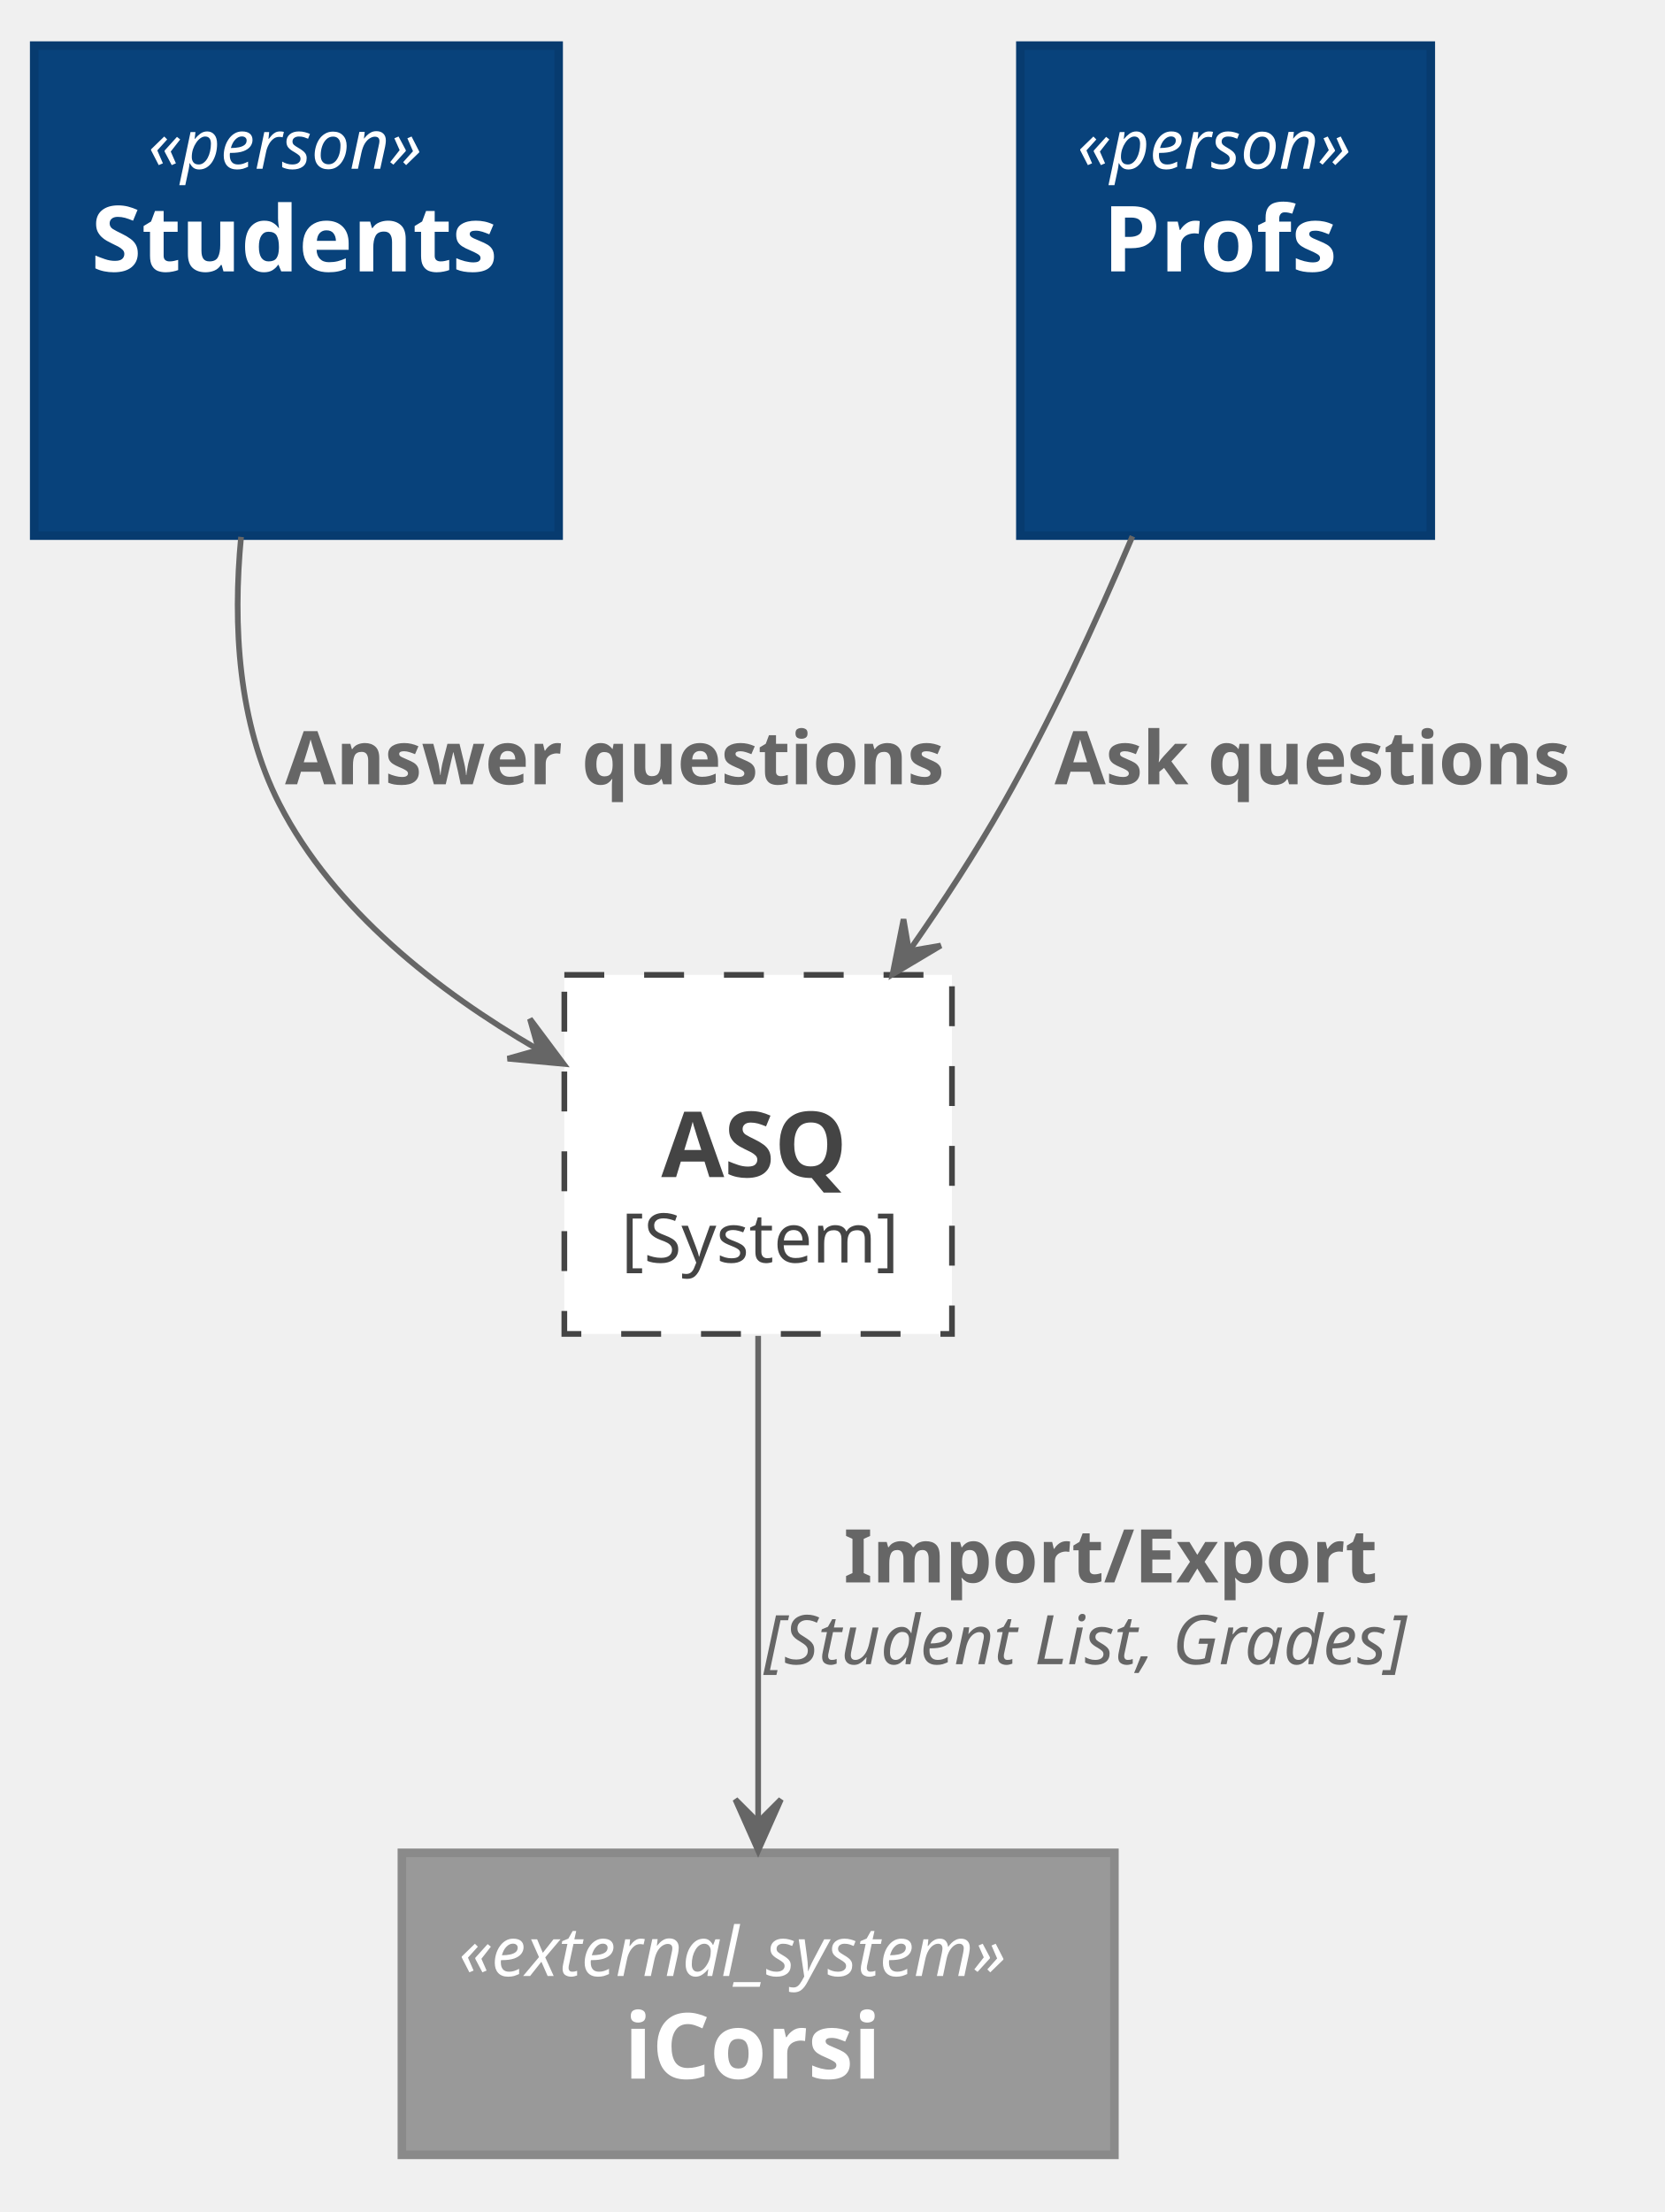
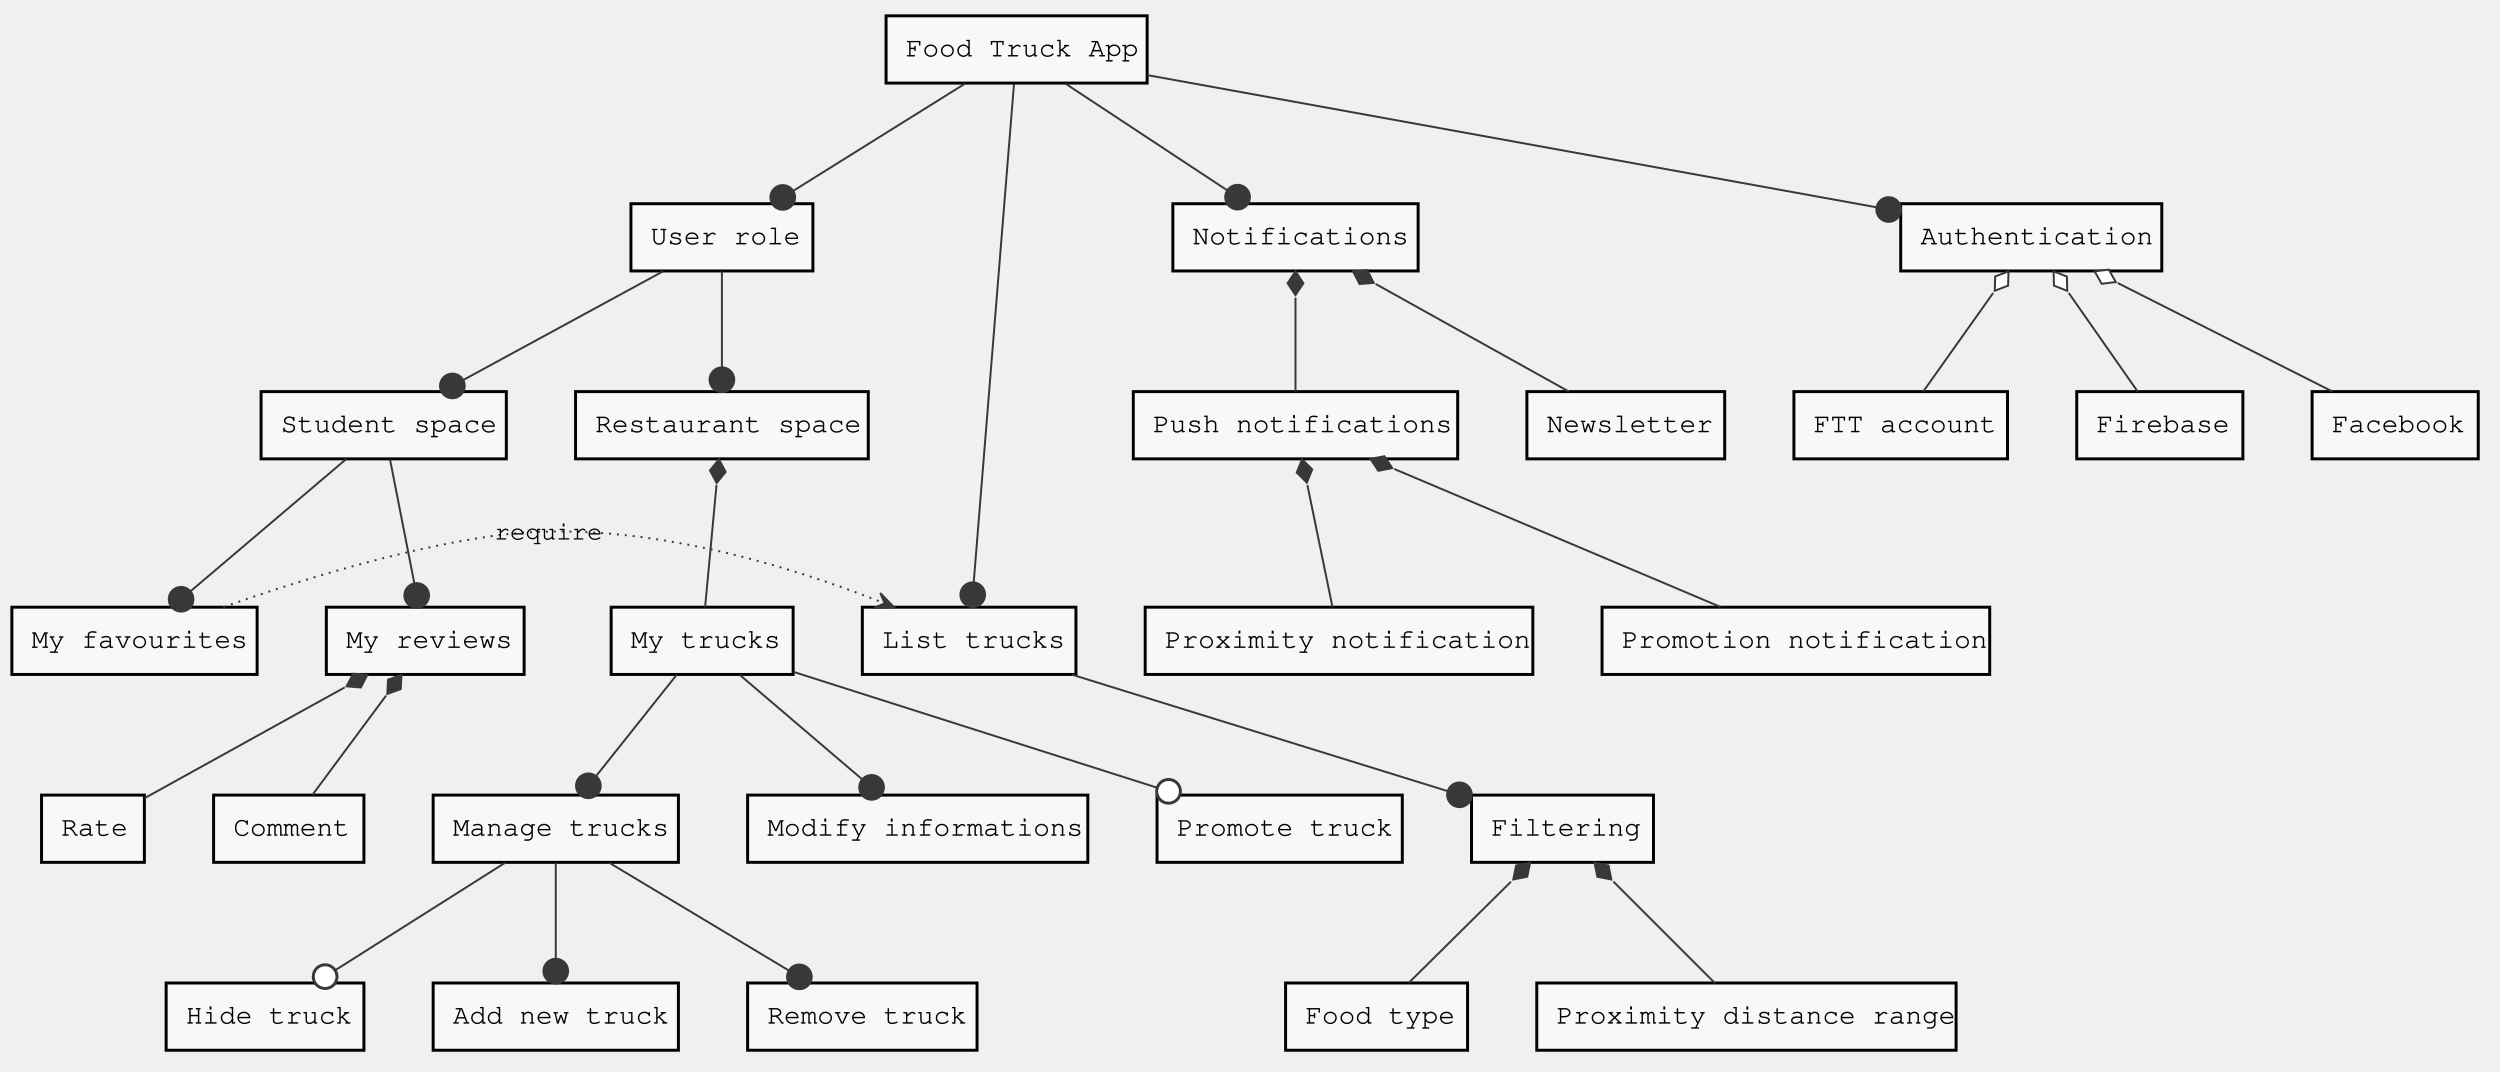
- <svg xmlns="http://www.w3.org/2000/svg" contentScriptType="application/ecmascript" contentStyleType="text/css" height="388px" preserveAspectRatio="none" style="width:292px;height:388px;" version="1.1" viewBox="0 0 292 388" width="292px" zoomAndPan="magnify">
+ <svg xmlns="http://www.w3.org/2000/svg" contentScriptType="application/ecmascript" contentStyleType="text/css" height="542px" preserveAspectRatio="none" style="width:1264px;height:542px;" version="1.1" viewBox="0 0 1264 542" width="1264px" zoomAndPan="magnify">
  <defs />
  <g>
-     <rect fill="#FFFFFF" height="62.977" style="stroke: #444444; stroke-width: 1.0; stroke-dasharray: 7.0,7.0;" width="68" x="99" y="171" />
-     <text fill="#000000" font-family="sans-serif" font-size="0" font-style="italic" lengthAdjust="spacingAndGlyphs" textLength="0" x="133" y="181">«boundary»</text>
-     <text fill="#444444" font-family="sans-serif" font-size="16" font-weight="bold" lengthAdjust="spacingAndGlyphs" textLength="34" x="116" y="206.469">ASQ</text>
-     <text fill="#444444" font-family="sans-serif" font-size="12" lengthAdjust="spacingAndGlyphs" textLength="48" x="109" y="221.445">[System]</text>
-     <rect fill="#08427B" height="85.953" style="stroke: #073B6F; stroke-width: 1.5;" width="92" x="6" y="8" />
-     <text fill="#FFFFFF" font-family="sans-serif" font-size="12" font-style="italic" lengthAdjust="spacingAndGlyphs" textLength="52" x="26" y="29.602">«person»</text>
-     <text fill="#FFFFFF" font-family="sans-serif" font-size="16" font-weight="bold" lengthAdjust="spacingAndGlyphs" textLength="72" x="16" y="47.602">Students</text>
-     <text fill="#FFFFFF" font-family="sans-serif" font-size="14" lengthAdjust="spacingAndGlyphs" textLength="0" x="54" y="64.512" />
-     <text fill="#FFFFFF" font-family="sans-serif" font-size="14" lengthAdjust="spacingAndGlyphs" textLength="0" x="54" y="81" />
-     <rect fill="#08427B" height="85.953" style="stroke: #073B6F; stroke-width: 1.5;" width="72" x="179" y="8" />
-     <text fill="#FFFFFF" font-family="sans-serif" font-size="12" font-style="italic" lengthAdjust="spacingAndGlyphs" textLength="52" x="189" y="29.602">«person»</text>
-     <text fill="#FFFFFF" font-family="sans-serif" font-size="16" font-weight="bold" lengthAdjust="spacingAndGlyphs" textLength="43" x="193.5" y="47.602">Profs</text>
-     <text fill="#FFFFFF" font-family="sans-serif" font-size="14" lengthAdjust="spacingAndGlyphs" textLength="0" x="217" y="64.512" />
-     <text fill="#FFFFFF" font-family="sans-serif" font-size="14" lengthAdjust="spacingAndGlyphs" textLength="0" x="217" y="81" />
-     <rect fill="#999999" height="52.977" style="stroke: #8A8A8A; stroke-width: 1.5;" width="125" x="70.5" y="325" />
-     <text fill="#FFFFFF" font-family="sans-serif" font-size="12" font-style="italic" lengthAdjust="spacingAndGlyphs" textLength="105" x="80.5" y="346.602">«external_system»</text>
-     <text fill="#FFFFFF" font-family="sans-serif" font-size="16" font-weight="bold" lengthAdjust="spacingAndGlyphs" textLength="47" x="109.5" y="364.602">iCorsi</text>
-     <path d="M42.29,94.18 C40.81,109.65 41.74,126.83 49,141 C58.58,159.72 76.95,173.96 94.08,183.91 " fill="none" id="user_s-&gt;boundary" style="stroke: #666666; stroke-width: 1.0;" />
-     <polygon fill="#666666" points="98.86,186.61,92.966,178.72,94.499,184.165,89.053,185.698,98.86,186.61" style="stroke: #666666; stroke-width: 1.0;" />
-     <text fill="#666666" font-family="sans-serif" font-size="13" font-weight="bold" lengthAdjust="spacingAndGlyphs" textLength="121" x="50" y="137.568">Answer questions</text>
-     <path d="M198.66,94.07 C192.24,109.19 184.4,126.18 176,141 C171.18,149.51 165.43,158.3 159.73,166.45 " fill="none" id="user_p-&gt;boundary" style="stroke: #666666; stroke-width: 1.0;" />
-     <polygon fill="#666666" points="156.58,170.9,165.039,165.856,159.464,166.816,158.505,161.241,156.58,170.9" style="stroke: #666666; stroke-width: 1.0;" />
-     <text fill="#666666" font-family="sans-serif" font-size="13" font-weight="bold" lengthAdjust="spacingAndGlyphs" textLength="95" x="185" y="137.568">Ask questions</text>
-     <path d="M133,234.32 C133,259.31 133,294.38 133,319.44 " fill="none" id="boundary-&gt;icorsi" style="stroke: #666666; stroke-width: 1.0;" />
-     <polygon fill="#666666" points="133,324.63,137,315.63,133,319.63,129,315.63,133,324.63" style="stroke: #666666; stroke-width: 1.0;" />
-     <text fill="#666666" font-family="sans-serif" font-size="13" font-weight="bold" lengthAdjust="spacingAndGlyphs" textLength="96" x="148" y="277.568">Import/Export</text>
-     <text fill="#666666" font-family="sans-serif" font-size="12" font-style="italic" lengthAdjust="spacingAndGlyphs" textLength="124" x="134" y="291.912">[Student List, Grades]</text>
+     <rect fill="#F8F8F8" height="34" style="stroke: #000000; stroke-width: 1.5;" width="92" x="319" y="103" />
+     <text fill="#000000" font-family="Courier" font-size="14" lengthAdjust="spacingAndGlyphs" textLength="72" x="329" y="123.555">User role</text>
+     <rect fill="#F8F8F8" height="34" style="stroke: #000000; stroke-width: 1.5;" width="124" x="593" y="103" />
+     <text fill="#000000" font-family="Courier" font-size="14" lengthAdjust="spacingAndGlyphs" textLength="104" x="603" y="123.555">Notifications</text>
+     <rect fill="#F8F8F8" height="34" style="stroke: #000000; stroke-width: 1.5;" width="108" x="436" y="307" />
+     <text fill="#000000" font-family="Courier" font-size="14" lengthAdjust="spacingAndGlyphs" textLength="88" x="446" y="327.555">List trucks</text>
+     <rect fill="#F8F8F8" height="34" style="stroke: #000000; stroke-width: 1.5;" width="132" x="961" y="103" />
+     <text fill="#000000" font-family="Courier" font-size="14" lengthAdjust="spacingAndGlyphs" textLength="112" x="971" y="123.555">Authentication</text>
+     <rect fill="#F8F8F8" height="34" style="stroke: #000000; stroke-width: 1.5;" width="124" x="132" y="198" />
+     <text fill="#000000" font-family="Courier" font-size="14" lengthAdjust="spacingAndGlyphs" textLength="104" x="142" y="218.555">Student space</text>
+     <rect fill="#F8F8F8" height="34" style="stroke: #000000; stroke-width: 1.5;" width="148" x="291" y="198" />
+     <text fill="#000000" font-family="Courier" font-size="14" lengthAdjust="spacingAndGlyphs" textLength="128" x="301" y="218.555">Restaurant space</text>
+     <rect fill="#F8F8F8" height="34" style="stroke: #000000; stroke-width: 1.5;" width="92" x="309" y="307" />
+     <text fill="#000000" font-family="Courier" font-size="14" lengthAdjust="spacingAndGlyphs" textLength="72" x="319" y="327.555">My trucks</text>
+     <rect fill="#F8F8F8" height="34" style="stroke: #000000; stroke-width: 1.5;" width="124" x="219" y="402" />
+     <text fill="#000000" font-family="Courier" font-size="14" lengthAdjust="spacingAndGlyphs" textLength="104" x="229" y="422.555">Manage trucks</text>
+     <rect fill="#F8F8F8" height="34" style="stroke: #000000; stroke-width: 1.5;" width="172" x="378" y="402" />
+     <text fill="#000000" font-family="Courier" font-size="14" lengthAdjust="spacingAndGlyphs" textLength="152" x="388" y="422.555">Modify informations</text>
+     <rect fill="#F8F8F8" height="34" style="stroke: #000000; stroke-width: 1.5;" width="124" x="585" y="402" />
+     <text fill="#000000" font-family="Courier" font-size="14" lengthAdjust="spacingAndGlyphs" textLength="104" x="595" y="422.555">Promote truck</text>
+     <rect fill="#F8F8F8" height="34" style="stroke: #000000; stroke-width: 1.5;" width="124" x="219" y="497" />
+     <text fill="#000000" font-family="Courier" font-size="14" lengthAdjust="spacingAndGlyphs" textLength="104" x="229" y="517.555">Add new truck</text>
+     <rect fill="#F8F8F8" height="34" style="stroke: #000000; stroke-width: 1.5;" width="116" x="378" y="497" />
+     <text fill="#000000" font-family="Courier" font-size="14" lengthAdjust="spacingAndGlyphs" textLength="96" x="388" y="517.555">Remove truck</text>
+     <rect fill="#F8F8F8" height="34" style="stroke: #000000; stroke-width: 1.5;" width="100" x="84" y="497" />
+     <text fill="#000000" font-family="Courier" font-size="14" lengthAdjust="spacingAndGlyphs" textLength="80" x="94" y="517.555">Hide truck</text>
+     <rect fill="#F8F8F8" height="34" style="stroke: #000000; stroke-width: 1.5;" width="100" x="165" y="307" />
+     <text fill="#000000" font-family="Courier" font-size="14" lengthAdjust="spacingAndGlyphs" textLength="80" x="175" y="327.555">My reviews</text>
+     <rect fill="#F8F8F8" height="34" style="stroke: #000000; stroke-width: 1.5;" width="124" x="6" y="307" />
+     <text fill="#000000" font-family="Courier" font-size="14" lengthAdjust="spacingAndGlyphs" textLength="104" x="16" y="327.555">My favourites</text>
+     <rect fill="#F8F8F8" height="34" style="stroke: #000000; stroke-width: 1.5;" width="52" x="21" y="402" />
+     <text fill="#000000" font-family="Courier" font-size="14" lengthAdjust="spacingAndGlyphs" textLength="32" x="31" y="422.555">Rate</text>
+     <rect fill="#F8F8F8" height="34" style="stroke: #000000; stroke-width: 1.5;" width="76" x="108" y="402" />
+     <text fill="#000000" font-family="Courier" font-size="14" lengthAdjust="spacingAndGlyphs" textLength="56" x="118" y="422.555">Comment</text>
+     <rect fill="#F8F8F8" height="34" style="stroke: #000000; stroke-width: 1.5;" width="164" x="573" y="198" />
+     <text fill="#000000" font-family="Courier" font-size="14" lengthAdjust="spacingAndGlyphs" textLength="144" x="583" y="218.555">Push notifications</text>
+     <rect fill="#F8F8F8" height="34" style="stroke: #000000; stroke-width: 1.5;" width="100" x="772" y="198" />
+     <text fill="#000000" font-family="Courier" font-size="14" lengthAdjust="spacingAndGlyphs" textLength="80" x="782" y="218.555">Newsletter</text>
+     <rect fill="#F8F8F8" height="34" style="stroke: #000000; stroke-width: 1.5;" width="196" x="579" y="307" />
+     <text fill="#000000" font-family="Courier" font-size="14" lengthAdjust="spacingAndGlyphs" textLength="176" x="589" y="327.555">Proximity notification</text>
+     <rect fill="#F8F8F8" height="34" style="stroke: #000000; stroke-width: 1.5;" width="196" x="810" y="307" />
+     <text fill="#000000" font-family="Courier" font-size="14" lengthAdjust="spacingAndGlyphs" textLength="176" x="820" y="327.555">Promotion notification</text>
+     <rect fill="#F8F8F8" height="34" style="stroke: #000000; stroke-width: 1.5;" width="92" x="744" y="402" />
+     <text fill="#000000" font-family="Courier" font-size="14" lengthAdjust="spacingAndGlyphs" textLength="72" x="754" y="422.555">Filtering</text>
+     <rect fill="#F8F8F8" height="34" style="stroke: #000000; stroke-width: 1.5;" width="212" x="777" y="497" />
+     <text fill="#000000" font-family="Courier" font-size="14" lengthAdjust="spacingAndGlyphs" textLength="192" x="787" y="517.555">Proximity distance range</text>
+     <rect fill="#F8F8F8" height="34" style="stroke: #000000; stroke-width: 1.5;" width="92" x="650" y="497" />
+     <text fill="#000000" font-family="Courier" font-size="14" lengthAdjust="spacingAndGlyphs" textLength="72" x="660" y="517.555">Food type</text>
+     <rect fill="#F8F8F8" height="34" style="stroke: #000000; stroke-width: 1.5;" width="84" x="1050" y="198" />
+     <text fill="#000000" font-family="Courier" font-size="14" lengthAdjust="spacingAndGlyphs" textLength="64" x="1060" y="218.555">Firebase</text>
+     <rect fill="#F8F8F8" height="34" style="stroke: #000000; stroke-width: 1.5;" width="84" x="1169" y="198" />
+     <text fill="#000000" font-family="Courier" font-size="14" lengthAdjust="spacingAndGlyphs" textLength="64" x="1179" y="218.555">Facebook</text>
+     <rect fill="#F8F8F8" height="34" style="stroke: #000000; stroke-width: 1.5;" width="108" x="907" y="198" />
+     <text fill="#000000" font-family="Courier" font-size="14" lengthAdjust="spacingAndGlyphs" textLength="88" x="917" y="218.555">FTT account</text>
+     <rect fill="#F8F8F8" height="34" style="stroke: #000000; stroke-width: 1.5;" width="132" x="448" y="8" />
+     <text fill="#000000" font-family="Courier" font-size="14" lengthAdjust="spacingAndGlyphs" textLength="112" x="458" y="28.555">Food Truck App</text>
+     <path d="M335.21,137.2 C305.3,153.47 259.27,178.5 227.95,195.53 " fill="none" id="A-&gt;I" style="stroke: #383838; stroke-width: 1.0;" />
+     <ellipse cx="228.711" cy="195.123" fill="#383838" rx="6" ry="6" style="stroke: #383838; stroke-width: 1.5;" />
+     <path d="M365,137.2 C365,152.67 365,176.06 365,192.96 " fill="none" id="A-&gt;J" style="stroke: #383838; stroke-width: 1.0;" />
+     <ellipse cx="365" cy="191.99" fill="#383838" rx="6" ry="6" style="stroke: #383838; stroke-width: 1.5;" />
+     <path d="M342.11,341.2 C329.59,356.94 310.54,380.87 297.05,397.83 " fill="none" id="MyTrucks-&gt;ManageTrucks" style="stroke: #383838; stroke-width: 1.0;" />
+     <ellipse cx="297.484" cy="397.301" fill="#383838" rx="6" ry="6" style="stroke: #383838; stroke-width: 1.5;" />
+     <path d="M373.99,341.2 C392.74,357.2 421.44,381.69 441.37,398.69 " fill="none" id="MyTrucks-&gt;ModifyInformations" style="stroke: #383838; stroke-width: 1.0;" />
+     <ellipse cx="440.666" cy="398.095" fill="#383838" rx="6" ry="6" style="stroke: #383838; stroke-width: 1.5;" />
+     <path d="M401.27,339.74 C452.94,356.19 536.53,382.82 591.63,400.37 " fill="none" id="MyTrucks-&gt;Promote" style="stroke: #383838; stroke-width: 1.0;" />
+     <ellipse cx="590.826" cy="400.099" fill="#FFFFFF" rx="6" ry="6" style="stroke: #383838; stroke-width: 1.5;" />
+     <path d="M281,436.2 C281,451.67 281,475.06 281,491.96 " fill="none" id="ManageTrucks-&gt;AddTruck" style="stroke: #383838; stroke-width: 1.0;" />
+     <ellipse cx="281" cy="490.99" fill="#383838" rx="6" ry="6" style="stroke: #383838; stroke-width: 1.5;" />
+     <path d="M308,436.2 C335,452.4 376.5,477.3 404.87,494.32 " fill="none" id="ManageTrucks-&gt;RemoveTruck" style="stroke: #383838; stroke-width: 1.0;" />
+     <ellipse cx="404.165" cy="493.903" fill="#383838" rx="6" ry="6" style="stroke: #383838; stroke-width: 1.5;" />
+     <path d="M255.39,436.2 C229.89,452.34 190.76,477.09 163.85,494.11 " fill="none" id="ManageTrucks-&gt;HideTruck" style="stroke: #383838; stroke-width: 1.0;" />
+     <ellipse cx="164.382" cy="493.785" fill="#FFFFFF" rx="6" ry="6" style="stroke: #383838; stroke-width: 1.5;" />
+     <path d="M362.27,245.22 C360.41,265.1 358.02,290.67 356.5,306.95 " fill="none" id="J&lt;-MyTrucks" style="stroke: #383838; stroke-width: 1.0;" />
+     <polygon fill="#383838" points="363.48,232.25,358.937,237.85,362.359,244.197,366.902,238.597,363.48,232.25" style="stroke: #383838; stroke-width: 1.0;" />
+     <path d="M197.19,232.25 C200.85,250.9 206.86,281.53 210.87,301.98 " fill="none" id="I-&gt;Reviews" style="stroke: #383838; stroke-width: 1.0;" />
+     <ellipse cx="210.683" cy="301.065" fill="#383838" rx="6" ry="6" style="stroke: #383838; stroke-width: 1.5;" />
+     <path d="M175.14,232.02 C152.68,251.09 115.19,282.92 91.04,303.43 " fill="none" id="I-&gt;Favourites" style="stroke: #383838; stroke-width: 1.0;" />
+     <ellipse cx="91.561" cy="302.984" fill="#383838" rx="6" ry="6" style="stroke: #383838; stroke-width: 1.5;" />
+     <path d="M174.28,347.54 C142.82,364.96 100.22,388.54 73.17,403.51 " fill="none" id="Reviews&lt;-Rate" style="stroke: #383838; stroke-width: 1.0;" />
+     <polygon fill="#383838" points="185.74,341.2,178.554,340.605,175.24,347.01,182.427,347.605,185.74,341.2" style="stroke: #383838; stroke-width: 1.0;" />
+     <path d="M195.2,351.69 C183.14,367.95 168.13,388.17 157.88,401.99 " fill="none" id="Reviews&lt;-Comment" style="stroke: #383838; stroke-width: 1.0;" />
+     <polygon fill="#383838" points="202.98,341.2,196.193,343.637,195.833,350.839,202.62,348.402,202.98,341.2" style="stroke: #383838; stroke-width: 1.0;" />
+     <path d="M655,150.54 C655,166.26 655,184.97 655,197.99 " fill="none" id="Notifications&lt;-PushNotifications" style="stroke: #383838; stroke-width: 1.0;" />
+     <polygon fill="#383838" points="655,137.2,651,143.2,655,149.2,659,143.2,655,137.2" style="stroke: #383838; stroke-width: 1.0;" />
+     <path d="M695.52,143.57 C725.75,160.4 766.3,182.98 793.24,197.99 " fill="none" id="Notifications&lt;-Newsletter" style="stroke: #383838; stroke-width: 1.0;" />
+     <polygon fill="#383838" points="684.09,137.2,687.384,143.615,694.572,143.041,691.278,136.626,684.09,137.2" style="stroke: #383838; stroke-width: 1.0;" />
+     <path d="M661.01,245.22 C665.1,265.1 670.35,290.67 673.7,306.95 " fill="none" id="PushNotifications&lt;-ProximityNotifications" style="stroke: #383838; stroke-width: 1.0;" />
+     <polygon fill="#383838" points="658.34,232.25,655.627,238.931,660.752,244.005,663.464,237.324,658.34,232.25" style="stroke: #383838; stroke-width: 1.0;" />
+     <path d="M704.95,237.13 C753.41,257.62 825.88,288.27 869.86,306.87 " fill="none" id="PushNotifications&lt;-PromotionNotifications" style="stroke: #383838; stroke-width: 1.0;" />
+     <polygon fill="#383838" points="692.88,232.02,696.851,238.04,703.934,236.69,699.964,230.67,692.88,232.02" style="stroke: #383838; stroke-width: 1.0;" />
+     <path d="M541.91,341.09 C597.1,358.2 683.83,385.09 738.76,402.11 " fill="none" id="ListTrucks-&gt;Filtering" style="stroke: #383838; stroke-width: 1.0;" />
+     <ellipse cx="737.906" cy="401.862" fill="#383838" rx="6" ry="6" style="stroke: #383838; stroke-width: 1.5;" />
+     <path d="M815.76,445.76 C832.17,462.17 852.91,482.91 866.99,496.99 " fill="none" id="Filtering&lt;-ProximityDistance" style="stroke: #383838; stroke-width: 1.0;" />
+     <polygon fill="#383838" points="806.2,436.2,807.614,443.271,814.685,444.685,813.271,437.614,806.2,436.2" style="stroke: #383838; stroke-width: 1.0;" />
+     <path d="M763.97,445.76 C747.38,462.17 726.41,482.91 712.19,496.99 " fill="none" id="Filtering&lt;-FoodType" style="stroke: #383838; stroke-width: 1.0;" />
+     <polygon fill="#383838" points="773.63,436.2,766.552,437.581,765.105,444.646,772.183,443.264,773.63,436.2" style="stroke: #383838; stroke-width: 1.0;" />
+     <path d="M1045.98,148.16 C1057.29,164.33 1071.25,184.31 1080.81,197.99 " fill="none" id="Authentication&lt;-Firebase" style="stroke: #383838; stroke-width: 1.0;" />
+     <polygon fill="#FFFFFF" points="1038.32,137.2,1038.476,144.409,1045.191,147.038,1045.035,139.829,1038.32,137.2" style="stroke: #383838; stroke-width: 1.0;" />
+     <path d="M1070.77,143.12 C1104.16,160 1149.36,182.85 1179.32,197.99 " fill="none" id="Authentication&lt;-Facebook" style="stroke: #383838; stroke-width: 1.0;" />
+     <polygon fill="#FFFFFF" points="1059.05,137.2,1062.597,143.478,1069.757,142.619,1066.21,136.341,1059.05,137.2" style="stroke: #383838; stroke-width: 1.0;" />
+     <path d="M1007.72,148.16 C996.25,164.33 982.07,184.31 972.36,197.99 " fill="none" id="Authentication&lt;-FTTAccount" style="stroke: #383838; stroke-width: 1.0;" />
+     <polygon fill="#FFFFFF" points="1015.5,137.2,1008.767,139.782,1008.56,146.99,1015.293,144.408,1015.5,137.2" style="stroke: #383838; stroke-width: 1.0;" />
+     <path d="M112.95,306.94 C149.1,294.18 201.52,277.81 249,271 C319.11,260.95 399.17,285.98 447.1,304.98 " fill="none" id="Favourites-&gt;ListTrucks" style="stroke: #383838; stroke-width: 1.0; stroke-dasharray: 1.0,3.0;" />
+     <polygon fill="#383838" points="451.92,306.91,445.057,299.846,447.28,305.048,442.078,307.271,451.92,306.91" style="stroke: #383838; stroke-width: 1.0;" />
+     <text fill="#000000" font-family="Courier" font-size="13" lengthAdjust="spacingAndGlyphs" textLength="56" x="250" y="272.801">require</text>
+     <path d="M488.05,42.2 C462.09,58.4 422.2,83.3 394.92,100.32 " fill="none" id="R-&gt;A" style="stroke: #383838; stroke-width: 1.0;" />
+     <ellipse cx="395.753" cy="99.818" fill="#383838" rx="6" ry="6" style="stroke: #383838; stroke-width: 1.5;" />
+     <path d="M538.56,42.2 C563.02,58.34 600.56,83.09 626.37,100.11 " fill="none" id="R-&gt;Notifications" style="stroke: #383838; stroke-width: 1.0;" />
+     <ellipse cx="625.715" cy="99.682" fill="#383838" rx="6" ry="6" style="stroke: #383838; stroke-width: 1.5;" />
+     <path d="M512.68,42.39 C508.61,92.69 496.31,244.88 491.74,301.49 " fill="none" id="R-&gt;ListTrucks" style="stroke: #383838; stroke-width: 1.0;" />
+     <ellipse cx="491.817" cy="300.681" fill="#383838" rx="6" ry="6" style="stroke: #383838; stroke-width: 1.5;" />
+     <path d="M580.02,37.97 C676.75,55.5 856.29,88.05 955.86,106.1 " fill="none" id="R-&gt;Authentication" style="stroke: #383838; stroke-width: 1.0;" />
+     <ellipse cx="954.925" cy="105.936" fill="#383838" rx="6" ry="6" style="stroke: #383838; stroke-width: 1.5;" />
  </g>
</svg>
